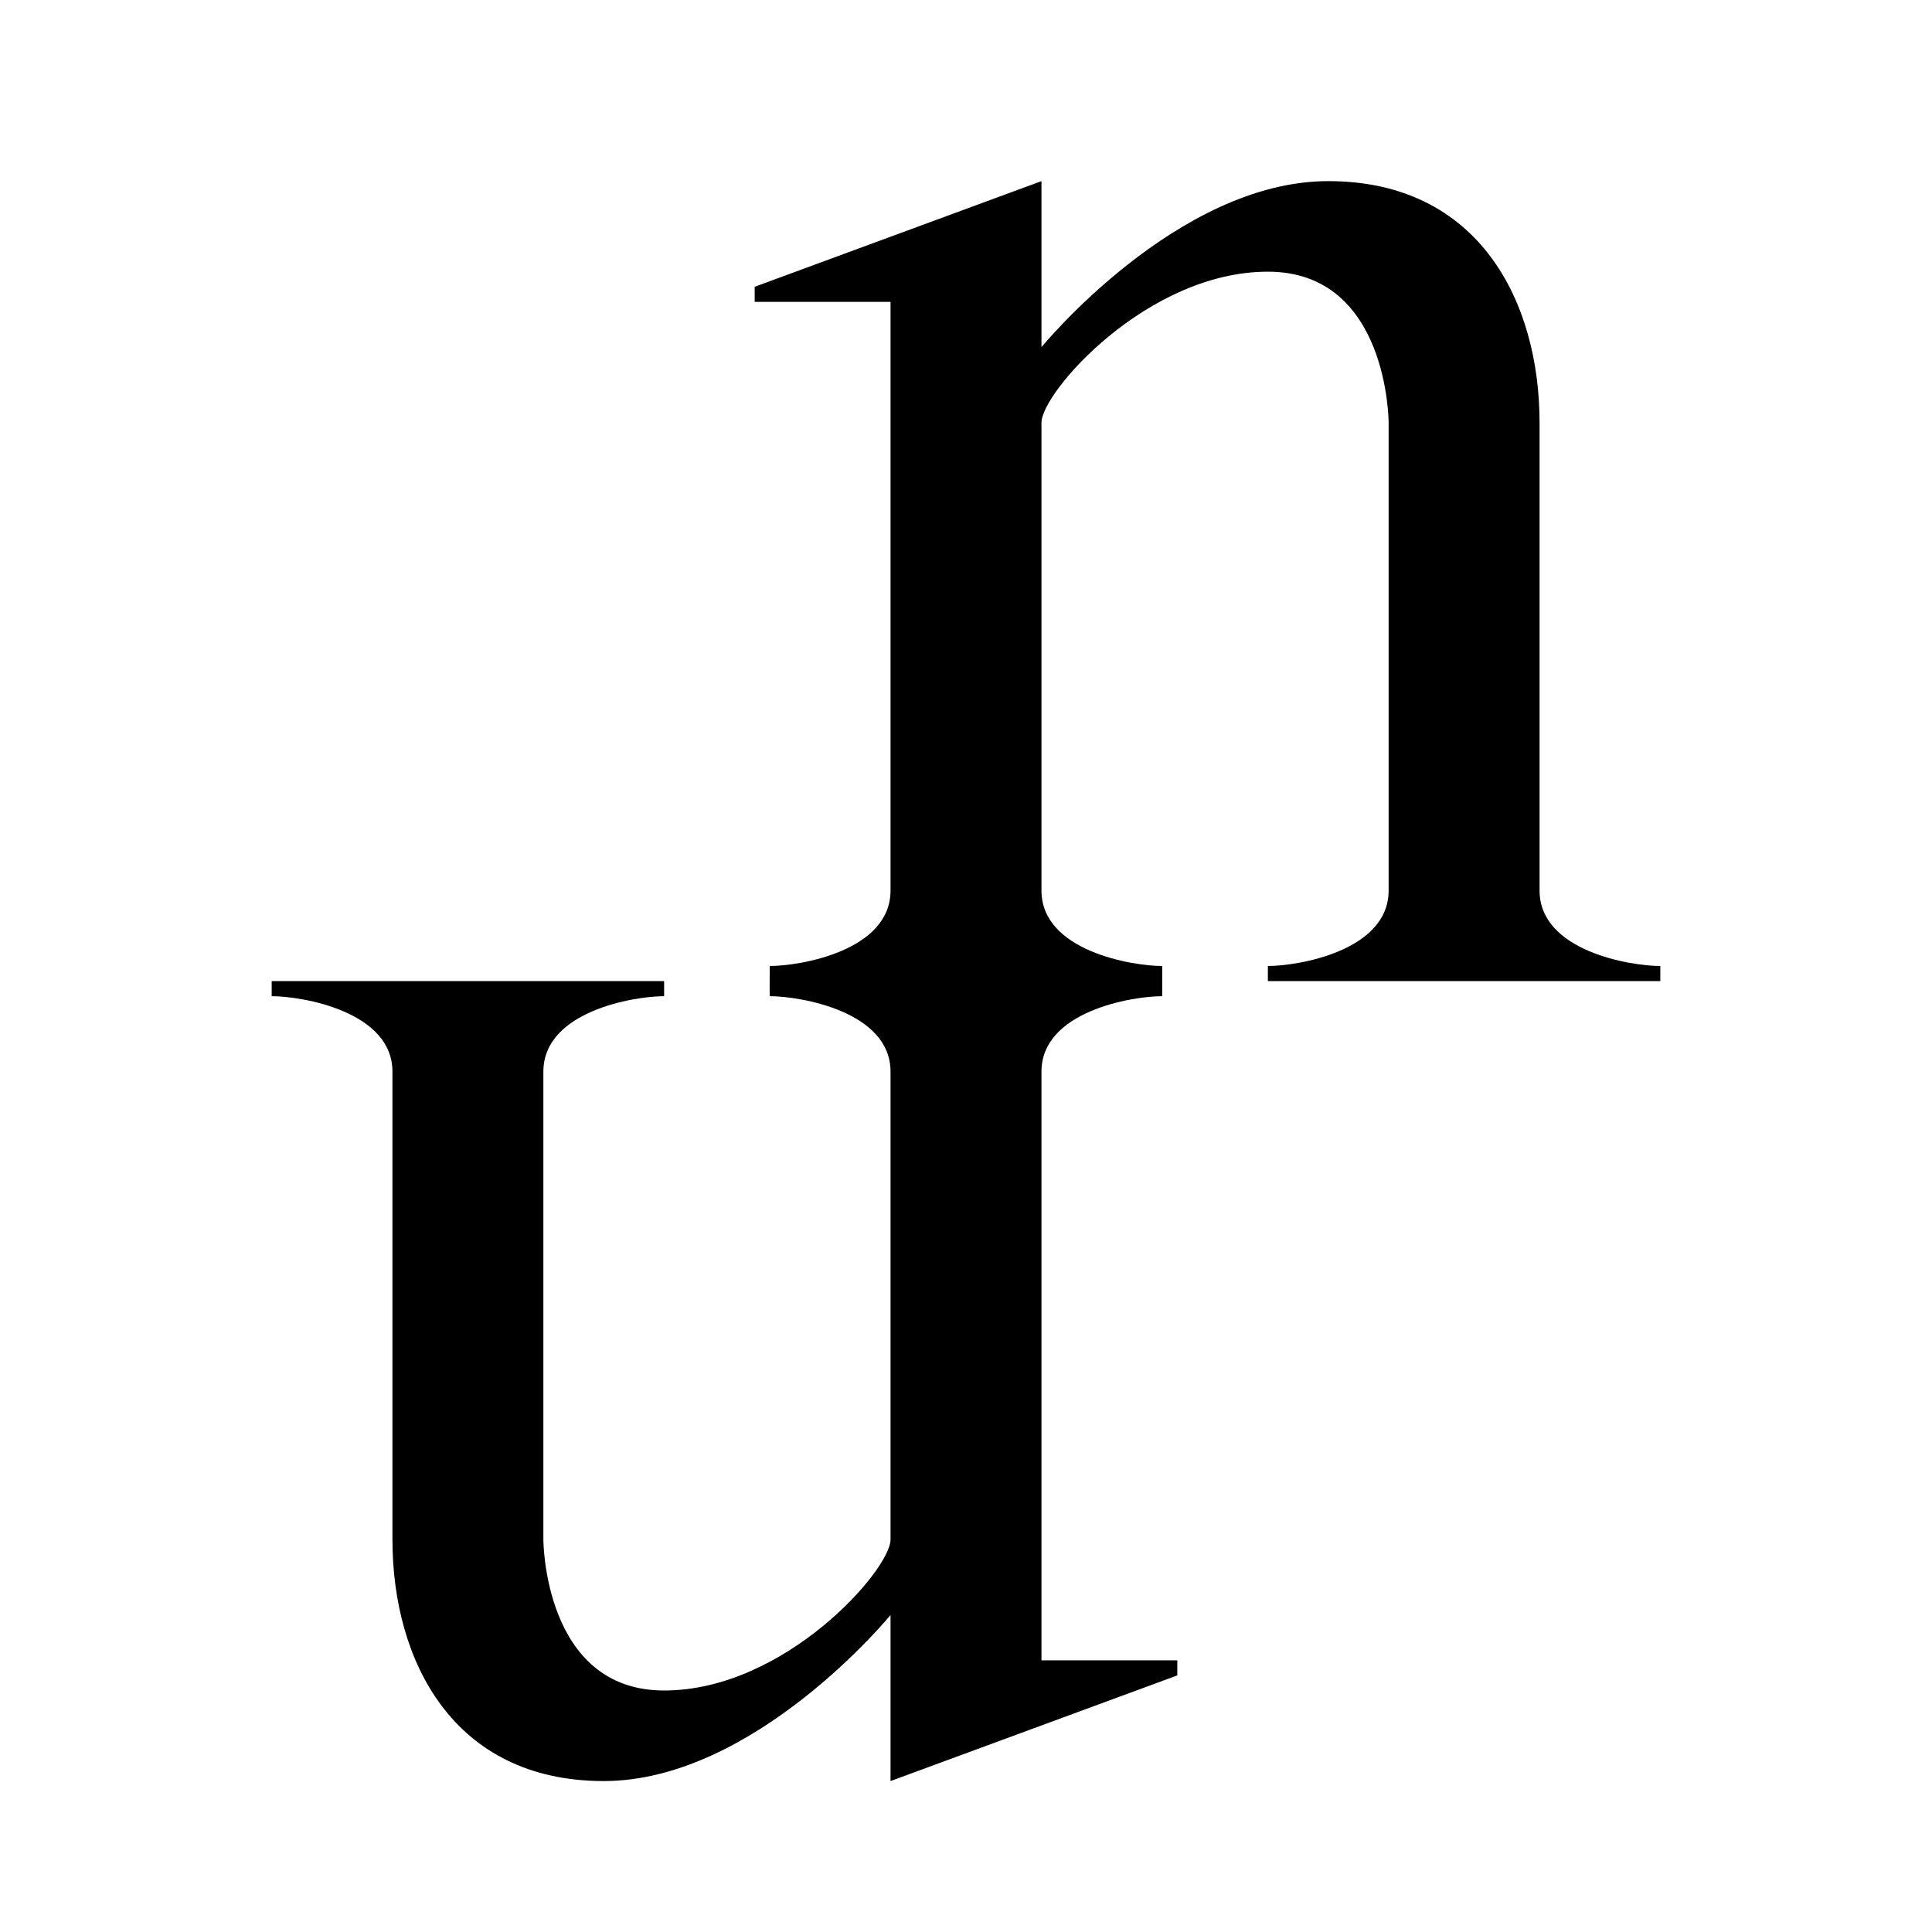
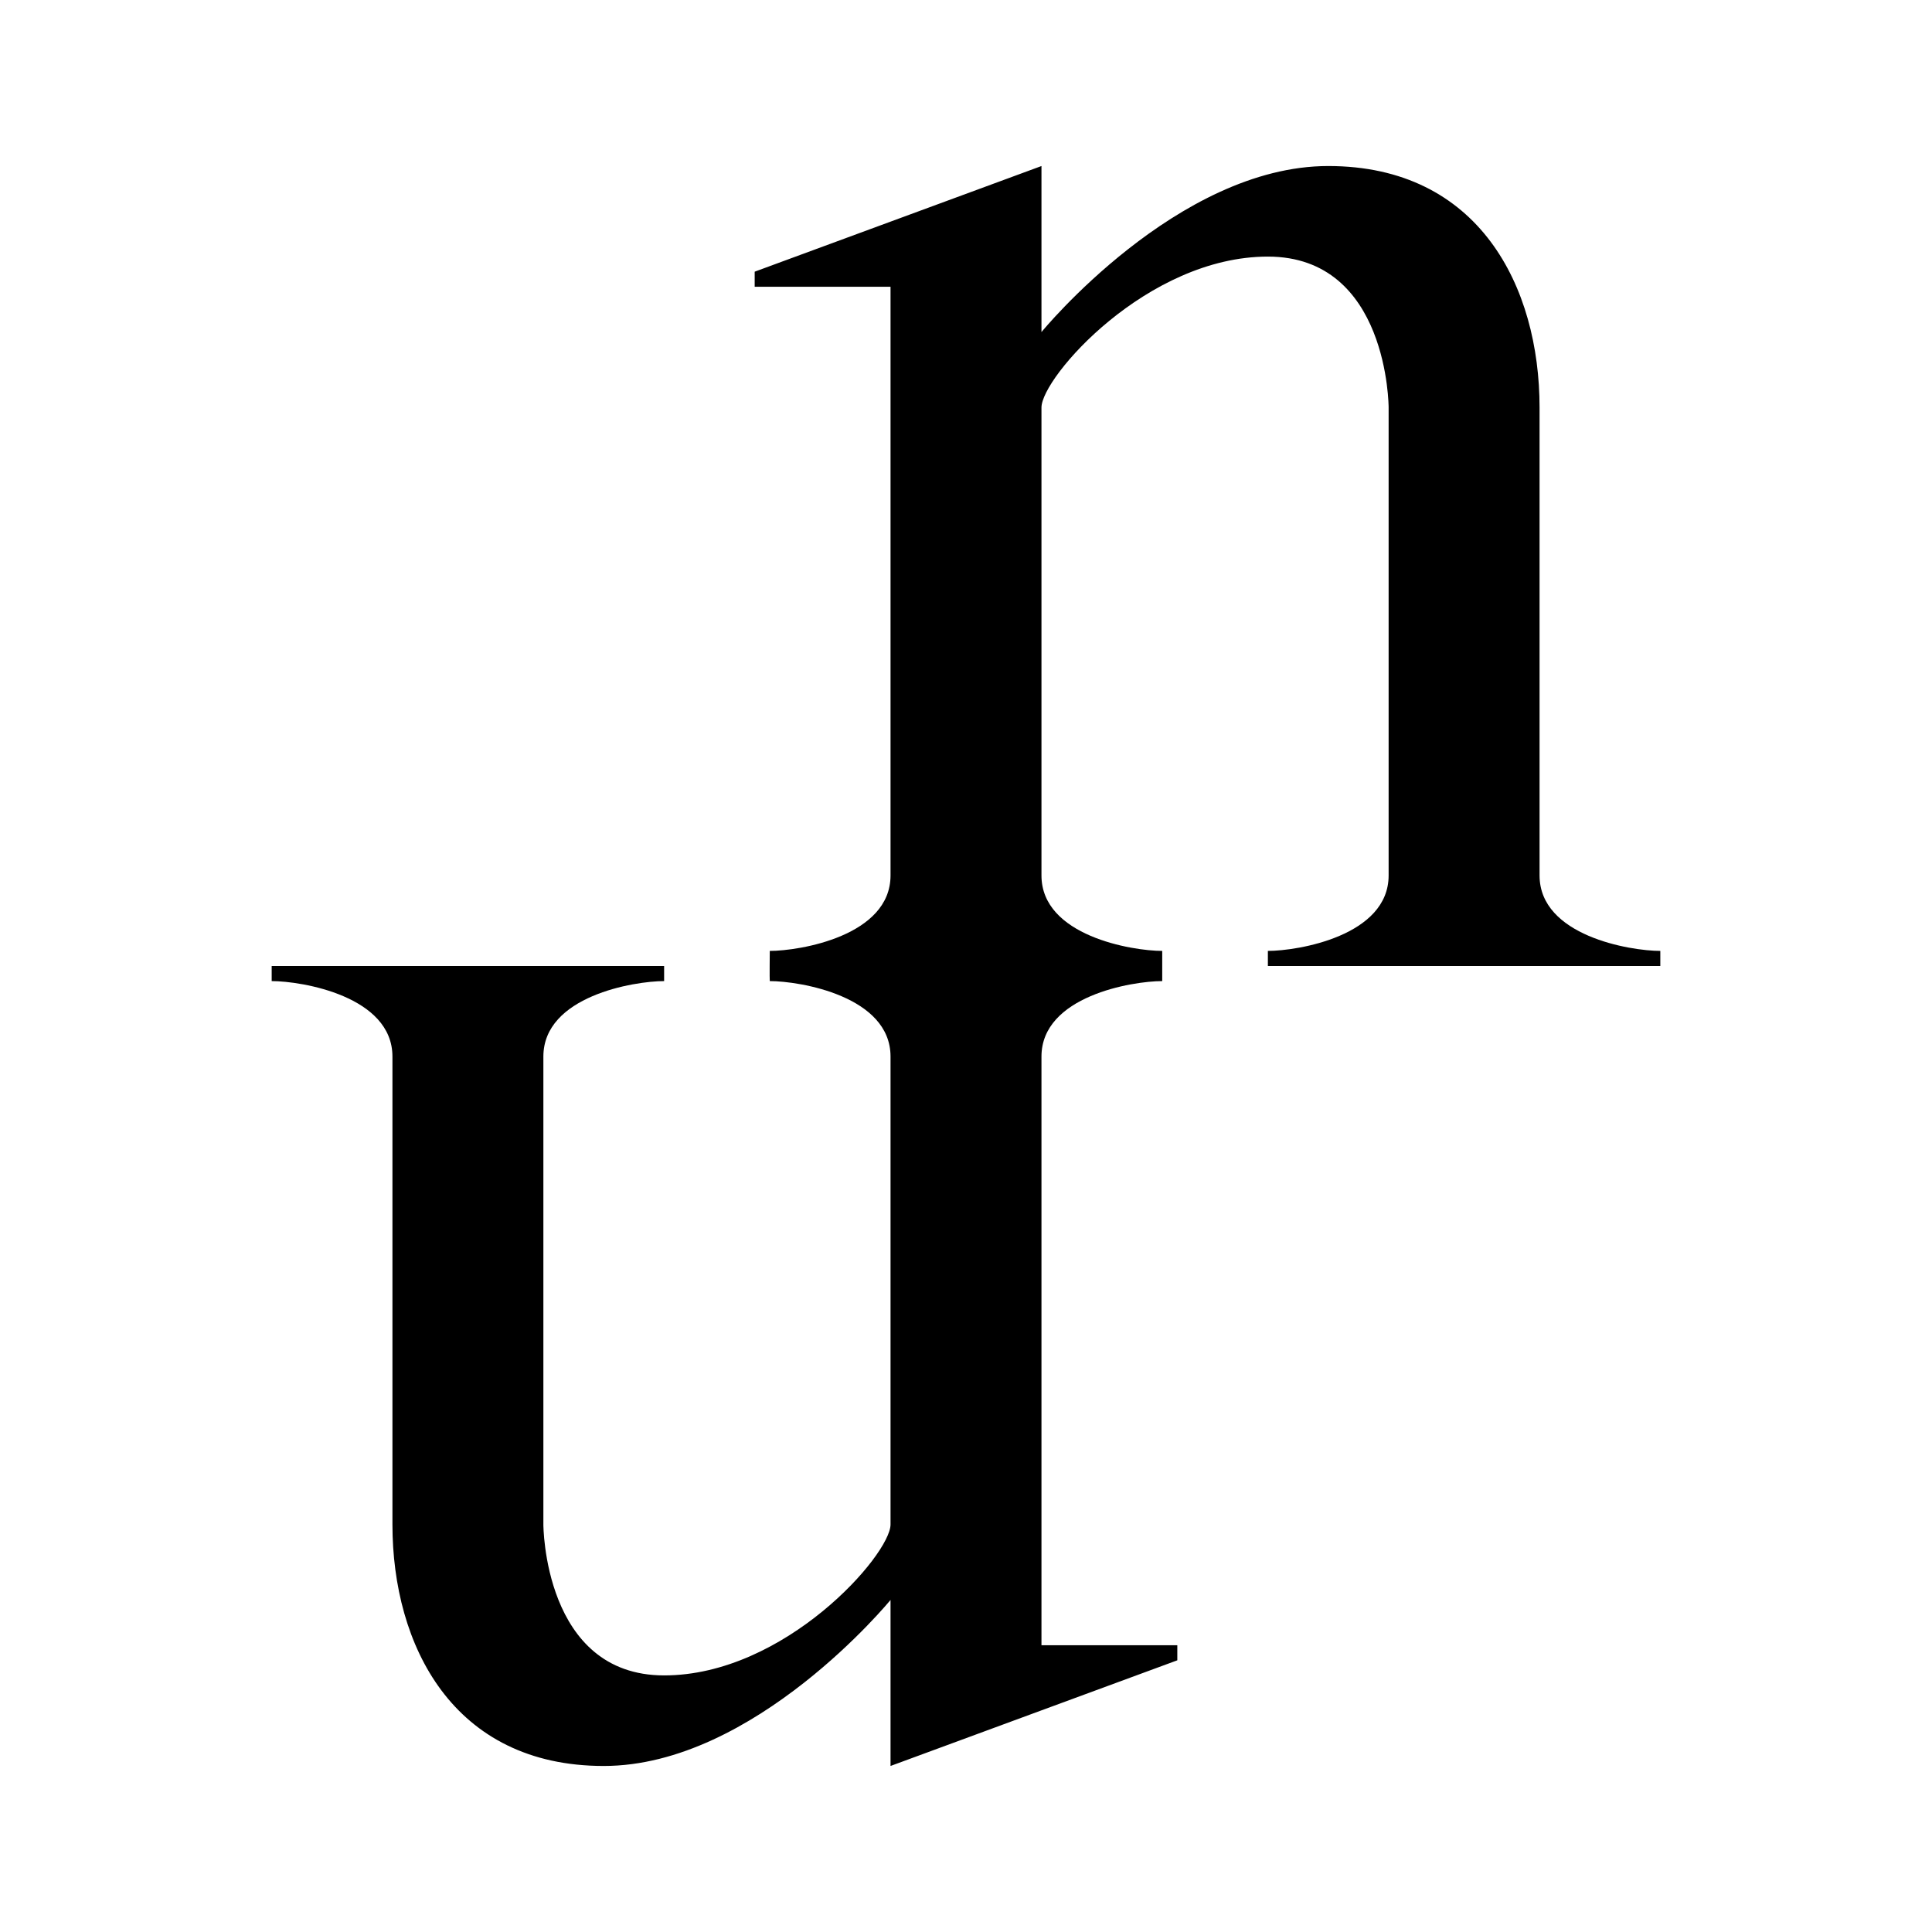
<svg xmlns="http://www.w3.org/2000/svg" viewBox="0 0 32 32">
-   <path d="M 17.25,3 12.5,4.75 V 5 h 2.25 v 9.75 c 0,1 -1.5,1.25 -2,1.25 0,0 -0.005,0.478 0,0.5 0.5,0 2,0.25 2,1.25 V 25.5 C 14.75,26 13,28 11,28 9,28 9,25.5 9,25.5 V 17.75 C 9,16.75 10.5,16.5 11,16.5 V 16.25 H 4.5 v 0.25 c 0.5,0 2,0.25 2,1.25 v 7.75 c 0,2 1,4 3.5,4 2.5,0 4.75,-2.75 4.75,-2.75 V 29.5 L 19.5,27.75 V 27.5 h -2.25 v -9.75 c 0,-1 1.5,-1.25 2,-1.25 V 16 c -0.5,0 -2,-0.25 -2,-1.25 V 7 c 0,-0.5 1.75,-2.5 3.75,-2.5 2,0 2,2.5 2,2.5 v 7.75 C 23,15.75 21.5,16 21,16 v 0.25 h 6.5 V 16 c -0.5,0 -2,-0.25 -2,-1.25 V 7 C 25.5,5 24.5,3 22,3 19.5,3 17.25,5.75 17.25,5.75 Z" style="fill:#000000" />
+   <path d="M 17.25,2.75 12.5,4.5 v 0.25 h 2.25 v 9.75 c 0,1 -1.5,1.25 -2,1.25 0,0 -0.005,0.478 0,0.5 0.5,0 2,0.25 2,1.25 v 7.75 c 0,0.5 -1.75,2.5 -3.75,2.5 -2,0 -2,-2.5 -2,-2.5 V 17.5 c 0,-1 1.5,-1.25 2,-1.25 V 16 H 4.5 v 0.25 c 0.5,0 2,0.25 2,1.25 v 7.75 c 0,2 1,4 3.5,4 2.5,0 4.75,-2.75 4.75,-2.75 v 2.75 L 19.5,27.5 V 27.25 H 17.25 V 17.5 c 0,-1 1.5,-1.25 2,-1.25 v -0.5 c -0.5,0 -2,-0.25 -2,-1.25 V 6.75 c 0,-0.5 1.75,-2.5 3.75,-2.5 2,0 2,2.5 2,2.5 v 7.75 c 0,1 -1.5,1.25 -2,1.25 V 16 h 6.5 v -0.25 c -0.5,0 -2,-0.25 -2,-1.25 V 6.75 c 0,-2 -1,-4 -3.5,-4 -2.5,0 -4.75,2.75 -4.75,2.75 z" style="fill:#000000" />
</svg>
